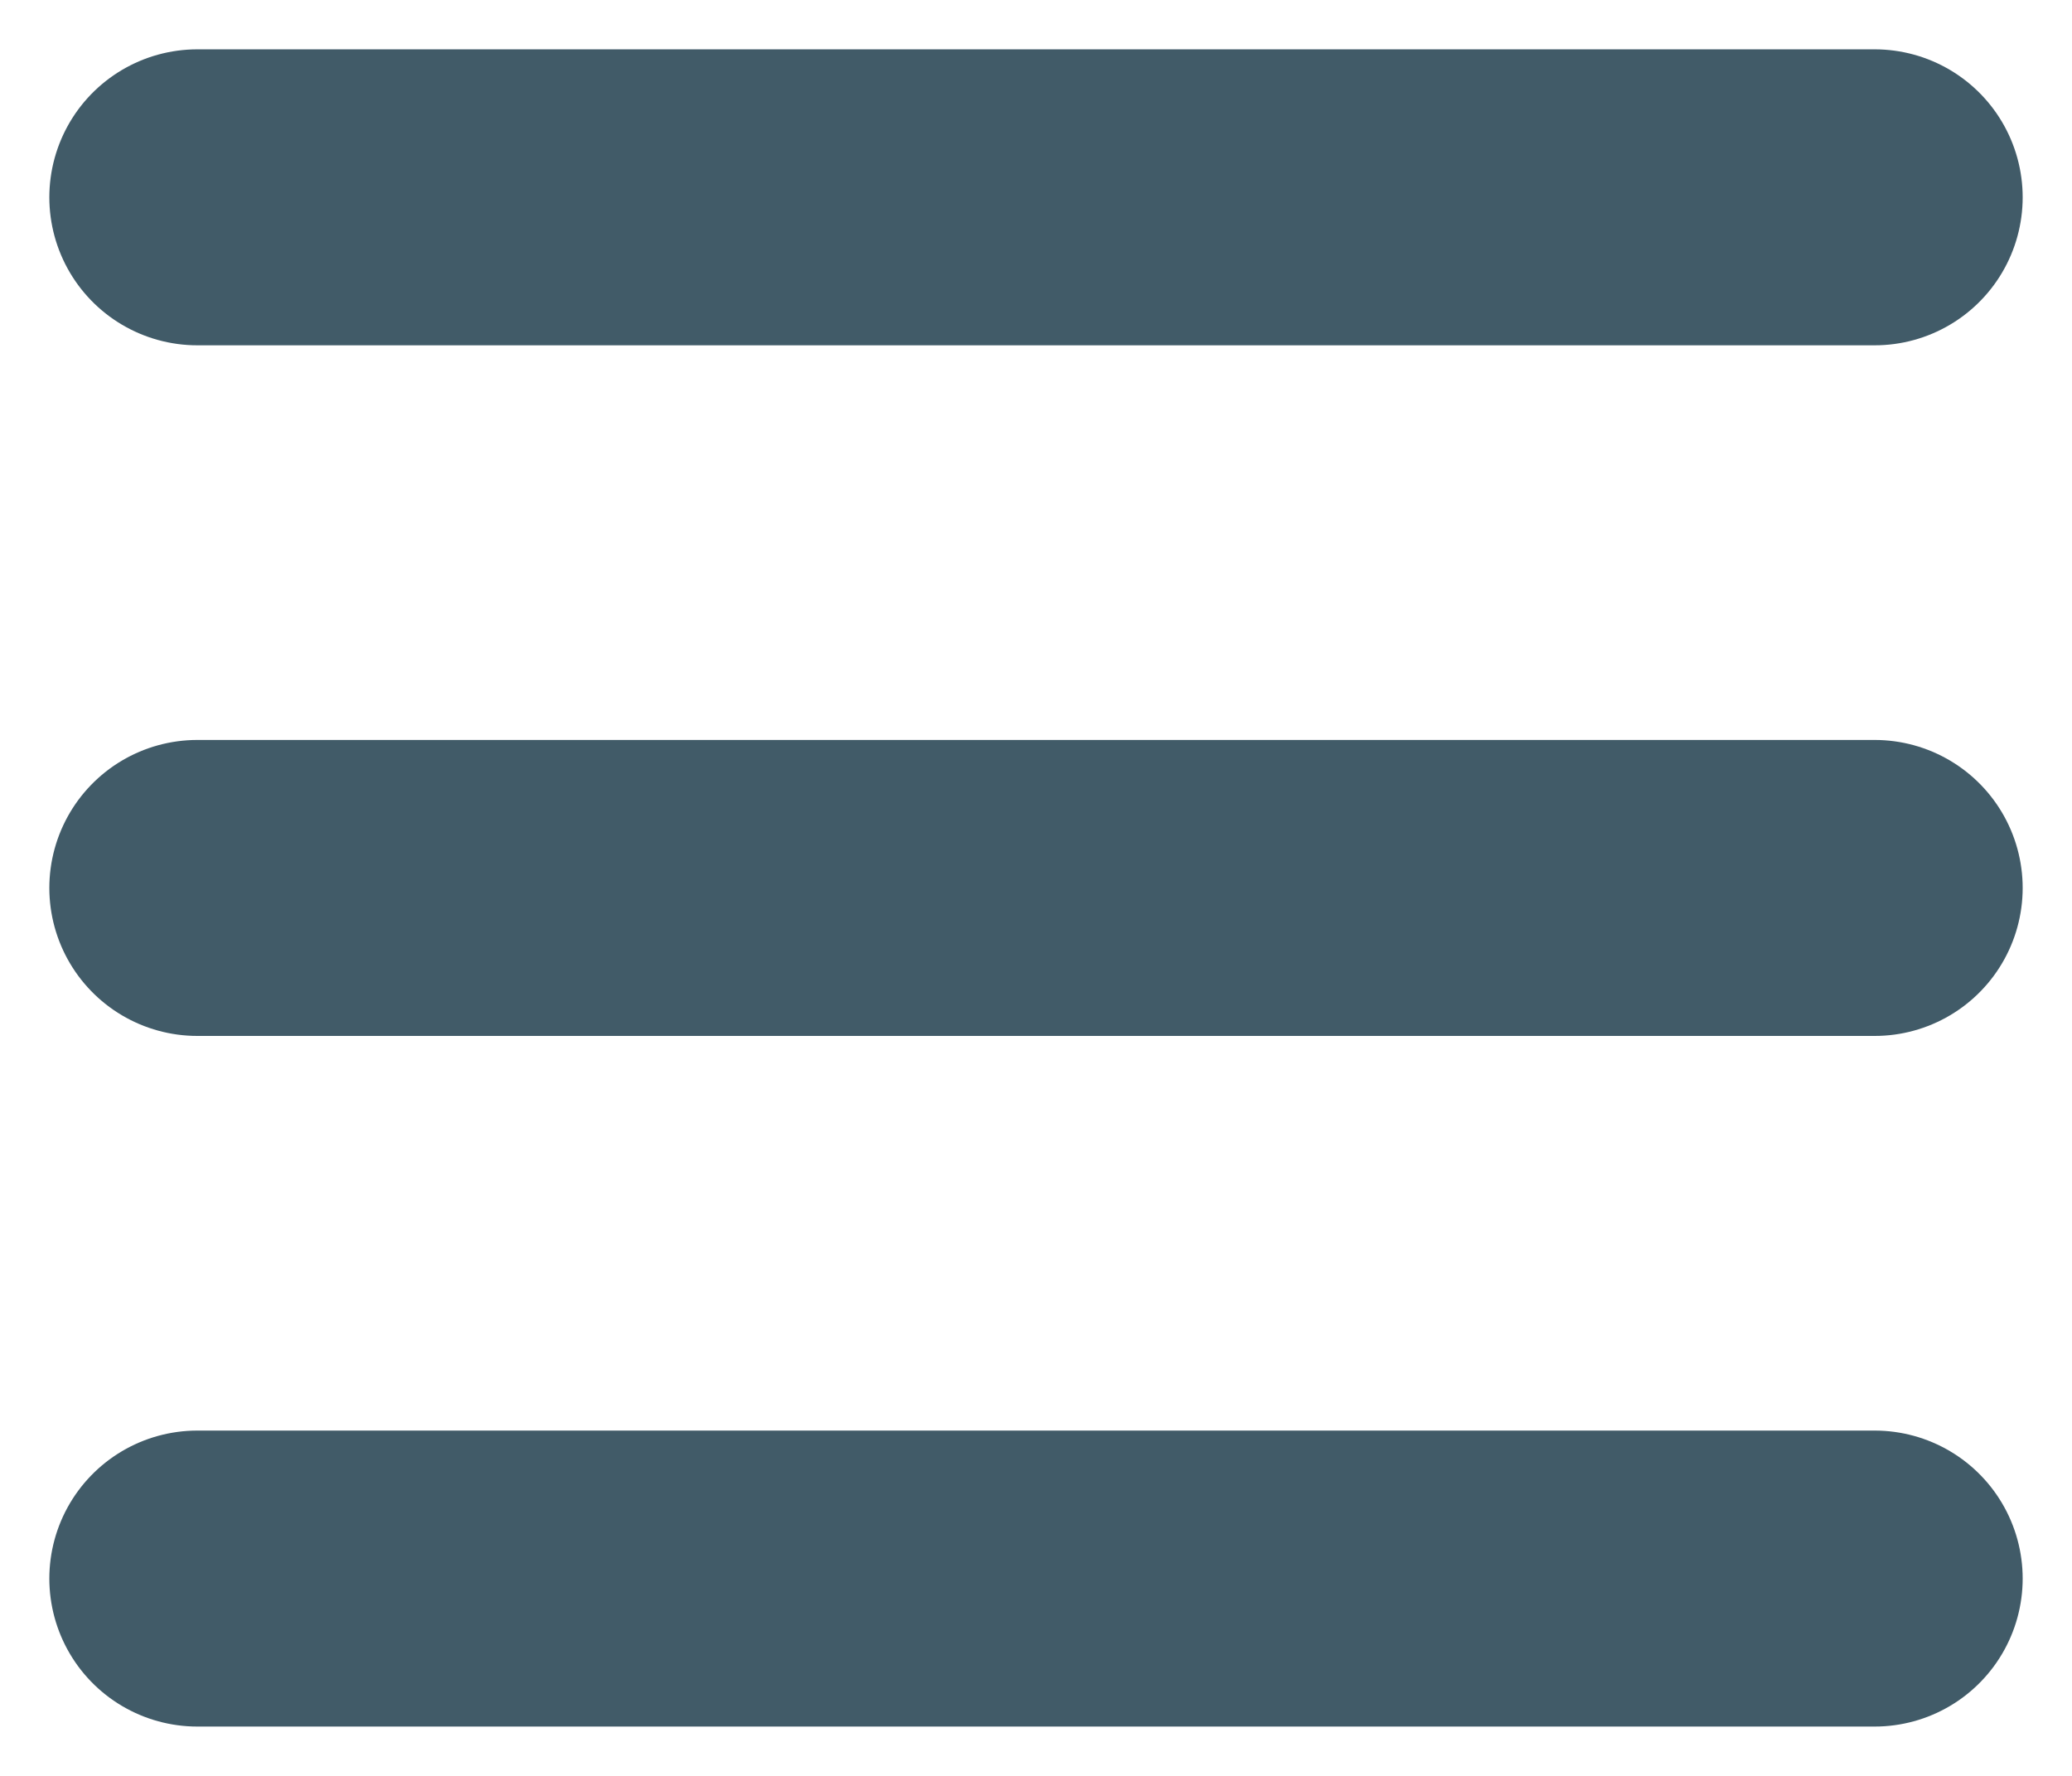
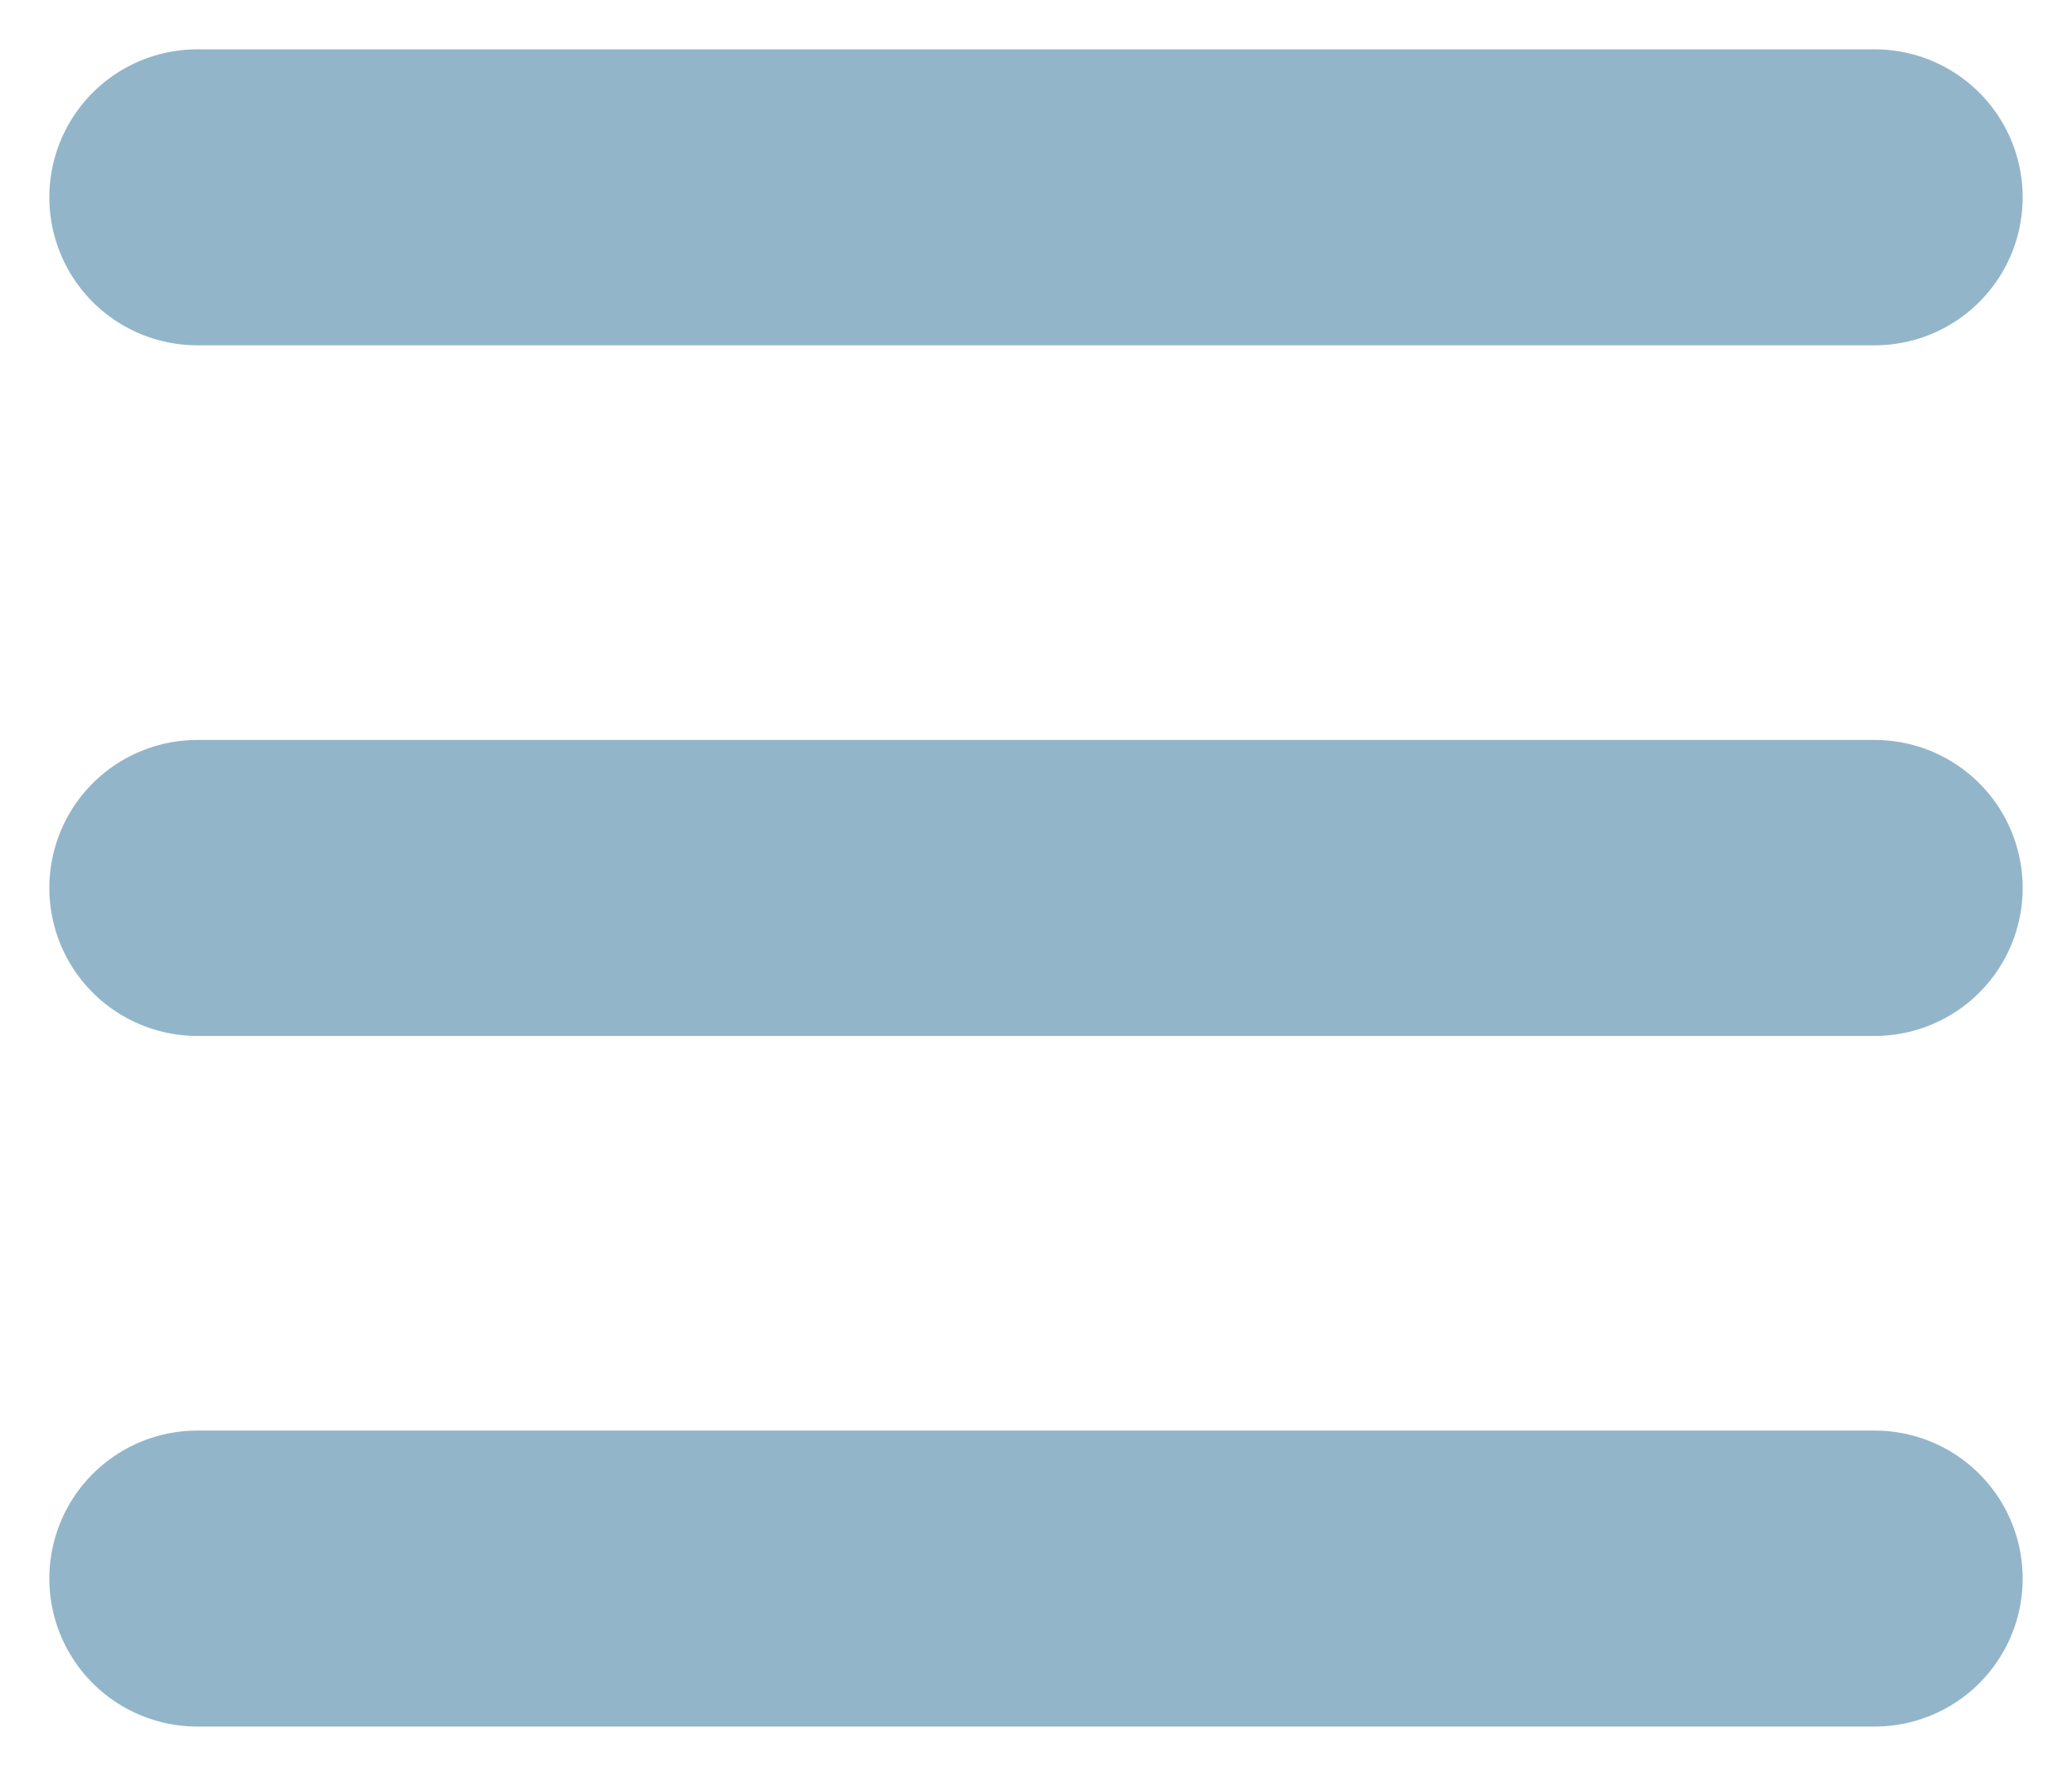
<svg xmlns="http://www.w3.org/2000/svg" width="21" height="18" viewBox="0 0 21 18" fill="none">
-   <g id="Group 2">
-     <path id="Vector 7" d="M2 9H19" stroke="#415B68" stroke-width="3" stroke-linecap="round" />
-     <path id="Vector 8" d="M2 2H19" stroke="#415B68" stroke-width="3" stroke-linecap="round" />
-     <path id="Vector 9" d="M2 16H19" stroke="#415B68" stroke-width="3" stroke-linecap="round" />
-   </g>
+   <path d="M2 9H19" stroke="#93B5C9" stroke-width="3" stroke-linecap="round" />
+   <path d="M2 2H19" stroke="#93B5C9" stroke-width="3" stroke-linecap="round" />
+   <path d="M2 16H19" stroke="#93B5C9" stroke-width="3" stroke-linecap="round" />
</svg>
